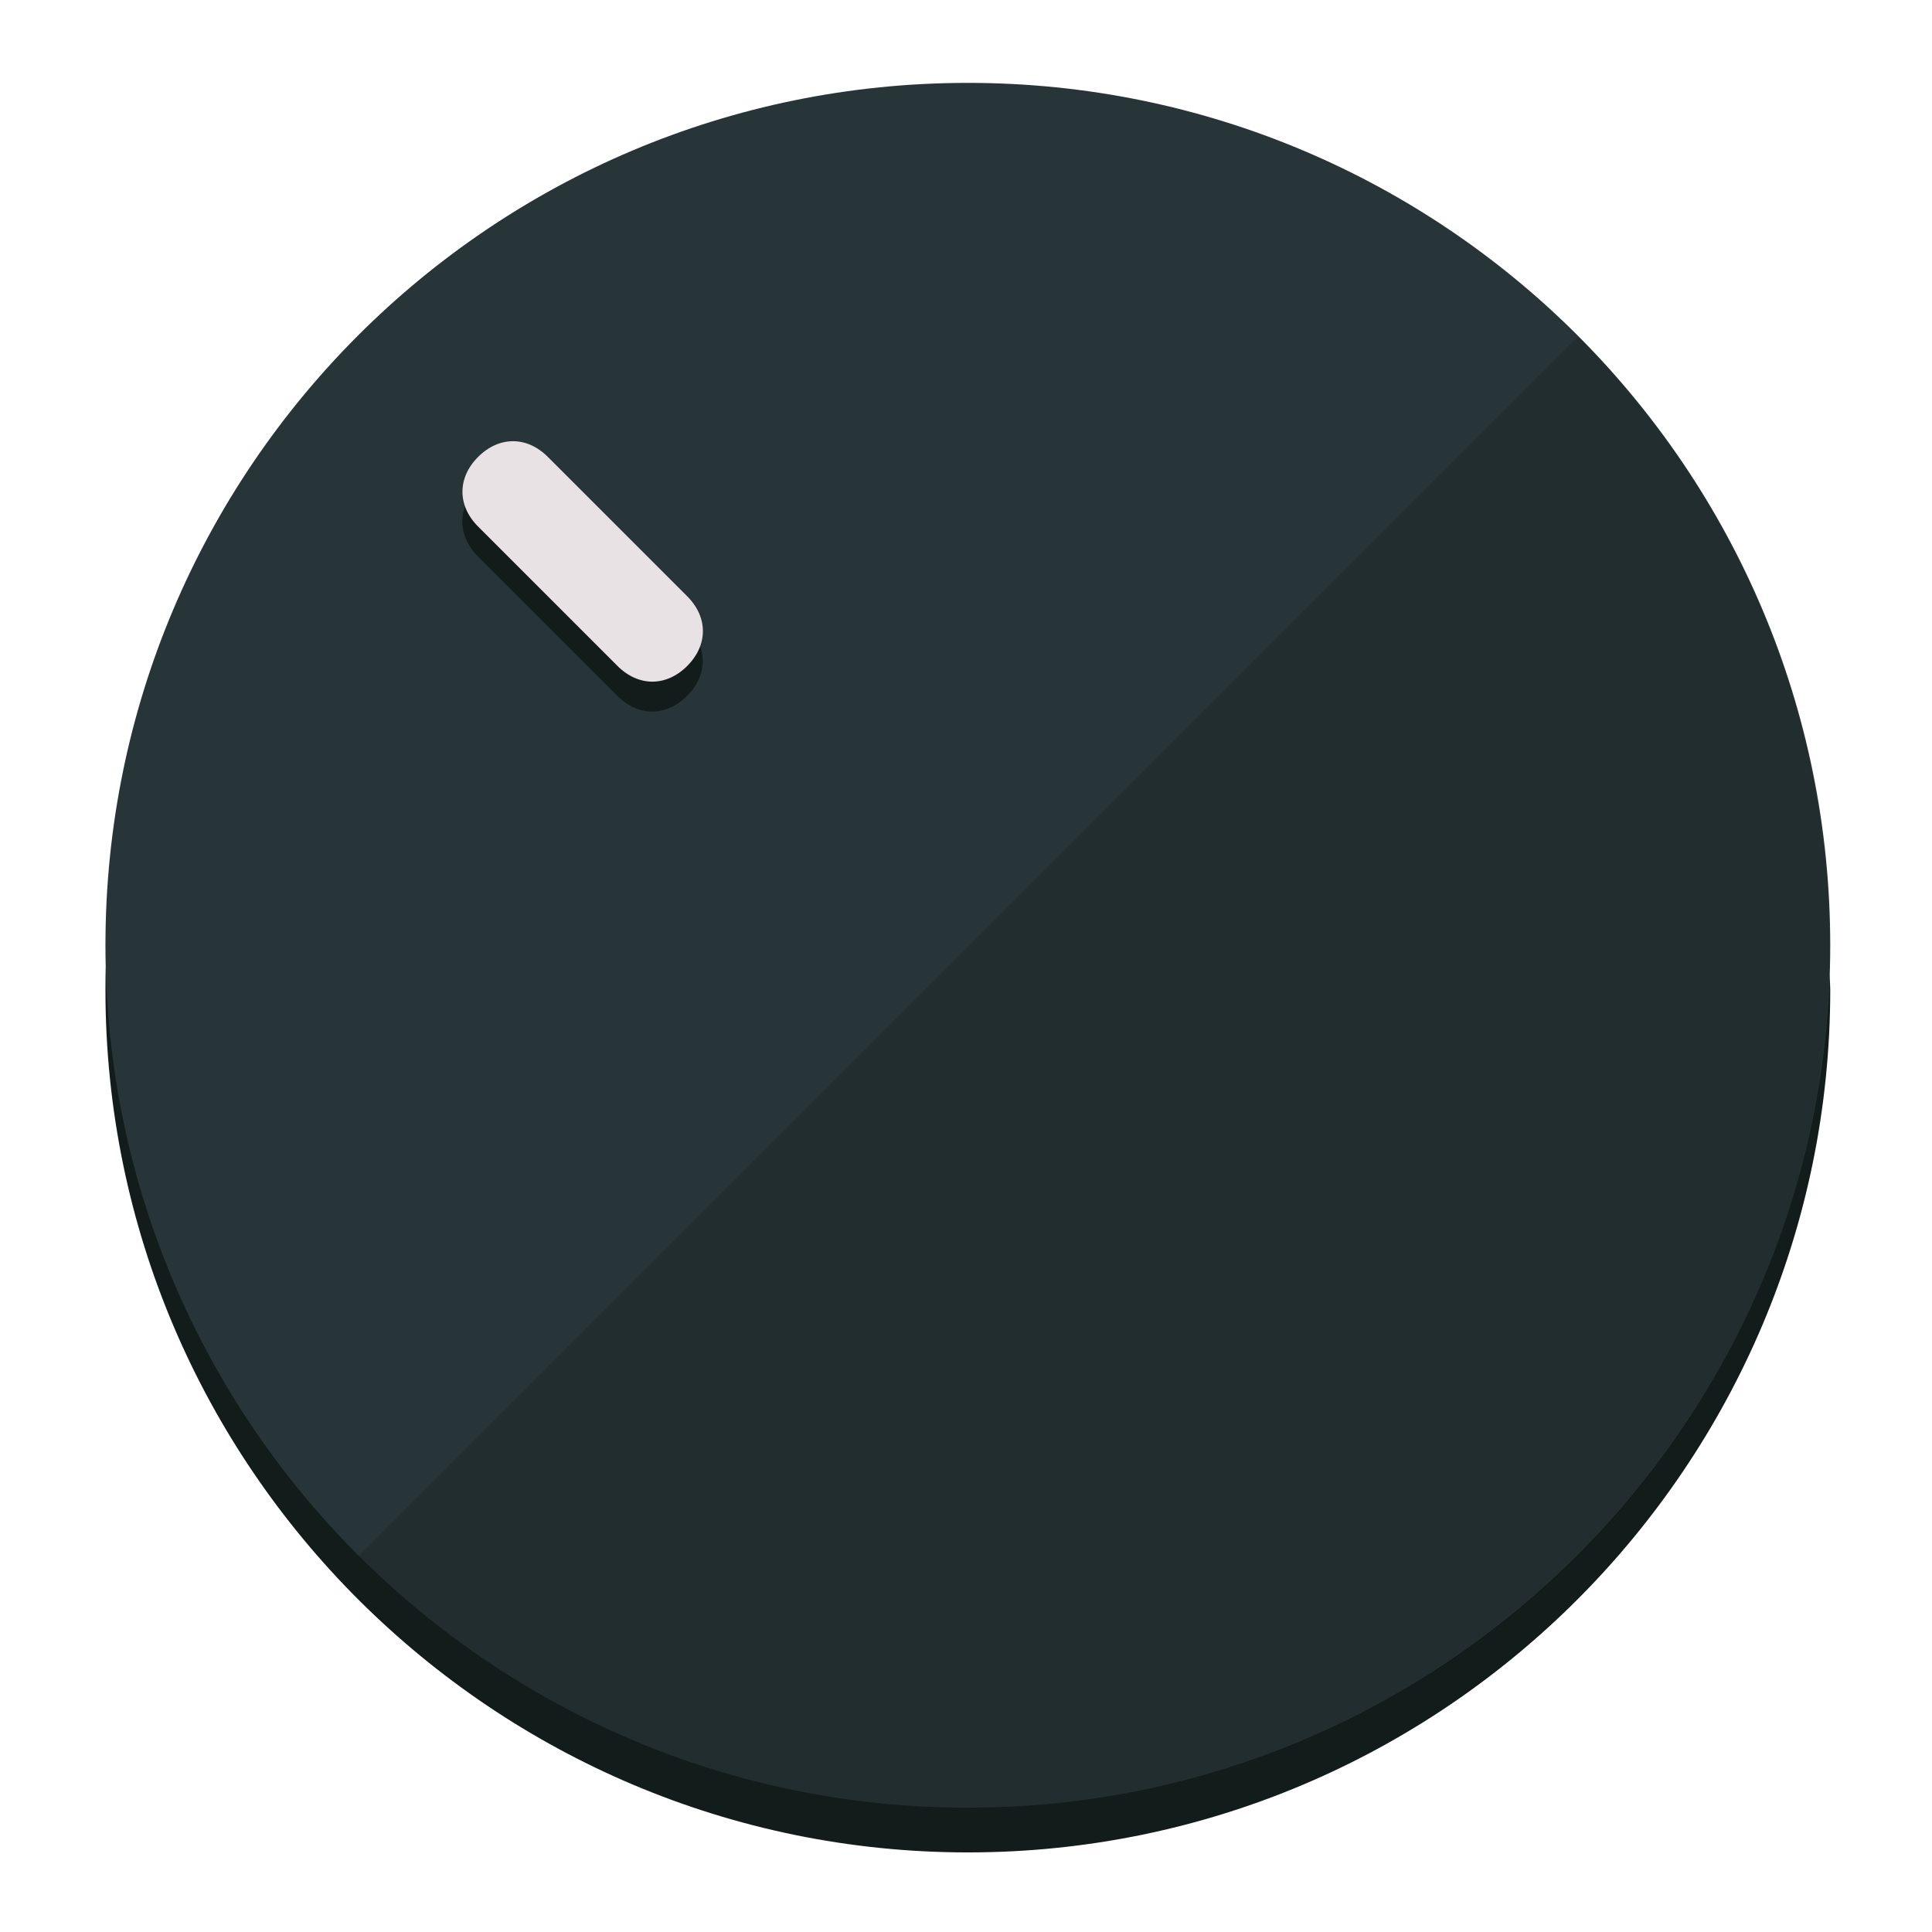
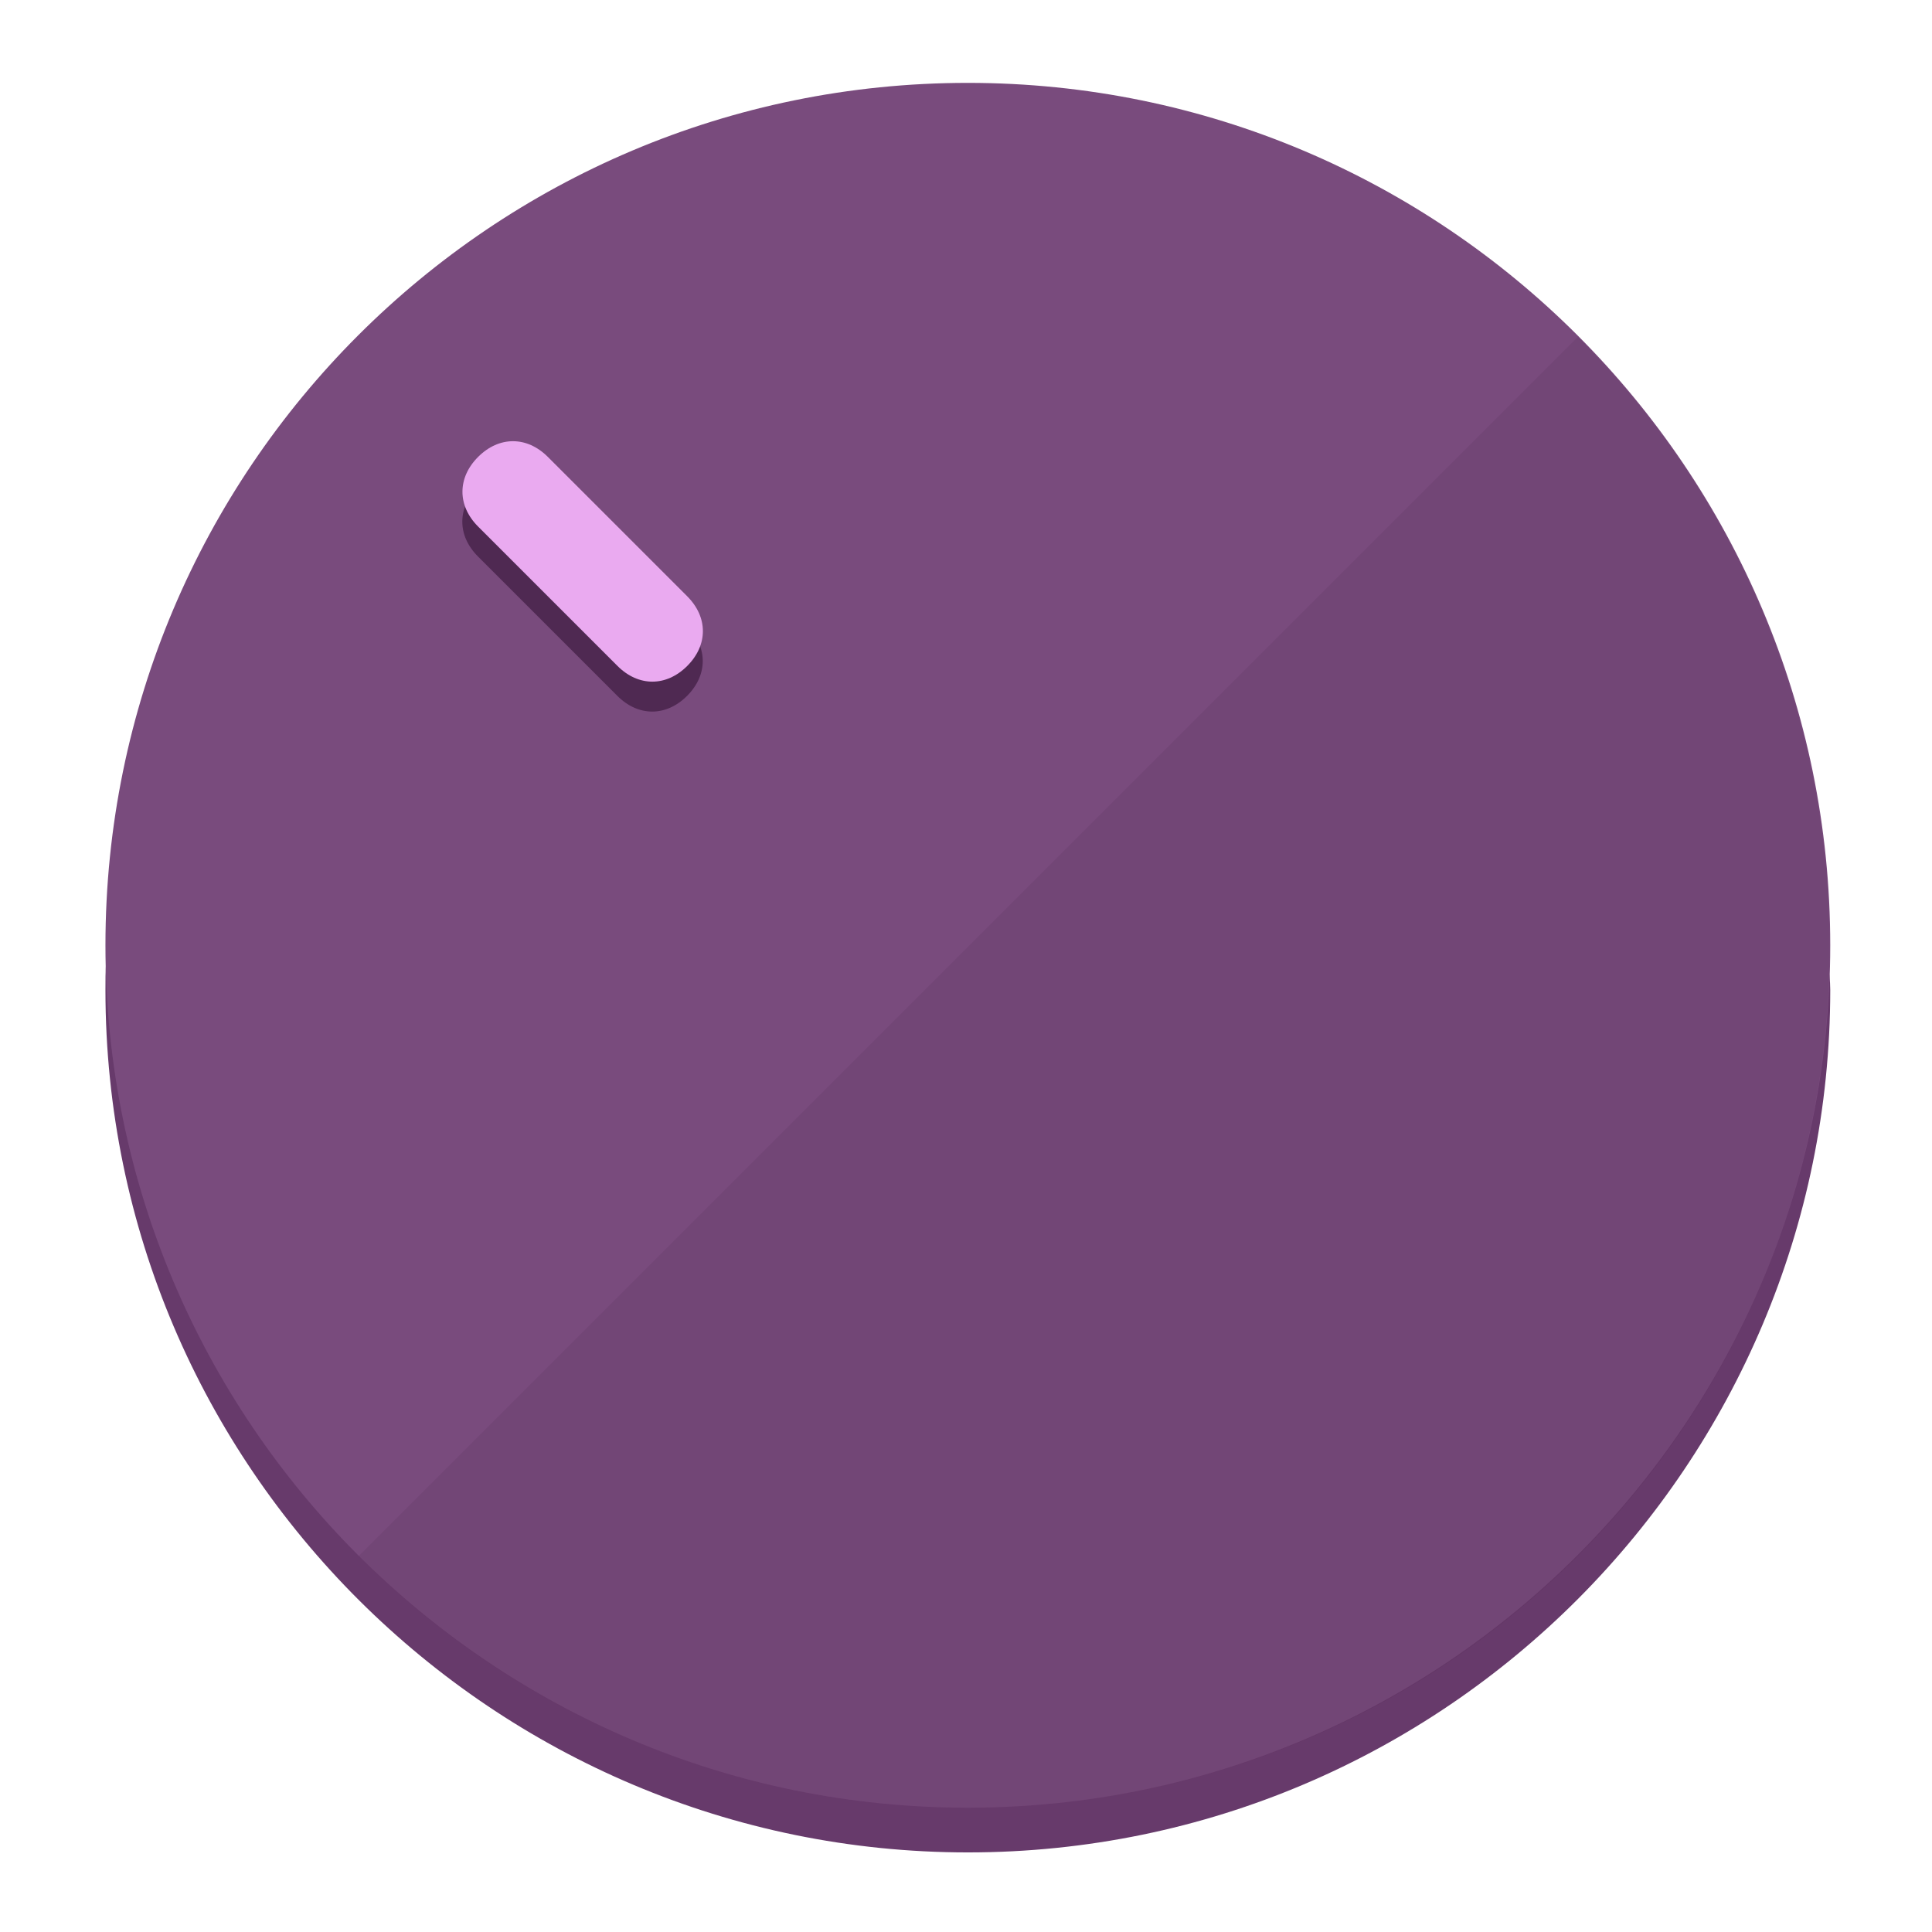
<svg xmlns="http://www.w3.org/2000/svg" height="120px" width="120px" version="1.1" id="Layer_1" viewBox="0 0 496.8 496.8" xml:space="preserve">
  <defs id="defs23" />
  <g id="g3158">
-     <path style="display:inline;fill:#121c1b;fill-opacity:1;stroke-width:1.584" d="m 248.875,445.92 c 116.582,0 212.89,-91.238 220.493,-205.286 0,5.069 1.267,8.87 1.267,13.939 0,121.651 -98.842,221.76 -221.76,221.76 -121.651,0 -221.76,-98.842 -221.76,-221.76 0,-5.069 0,-8.87 1.267,-13.939 7.603,114.048 103.91,205.286 220.493,205.286 z" id="path8" />
-     <circle style="display:inline;fill:#283538;fill-opacity:1;stroke-width:1.584" cx="248.875" cy="243.071" r="221.76" id="circle12" />
-     <path style="display:inline;fill:#000000;fill-opacity:0.154;stroke-width:1.587" d="m 405.744,86.606 c 86.308,86.308 86.308,227.193 0,313.5 -86.308,86.308 -227.193,86.308 -313.5,0" id="path14" />
+     <path style="display:inline;fill:#673A6B;fill-opacity:1;stroke-width:1.584" d="m 248.875,445.92 c 116.582,0 212.89,-91.238 220.493,-205.286 0,5.069 1.267,8.87 1.267,13.939 0,121.651 -98.842,221.76 -221.76,221.76 -121.651,0 -221.76,-98.842 -221.76,-221.76 0,-5.069 0,-8.87 1.267,-13.939 7.603,114.048 103.91,205.286 220.493,205.286 z" id="path8" />
+     <circle style="display:inline;fill:#794B7D;fill-opacity:1;stroke-width:1.584" cx="248.875" cy="243.071" r="221.76" id="circle12" />
+     <path style="display:inline;fill:#4F2952;fill-opacity:0.154;stroke-width:1.587" d="m 405.744,86.606 c 86.308,86.308 86.308,227.193 0,313.5 -86.308,86.308 -227.193,86.308 -313.5,0" id="path14" />
  </g>
  <g id="g3198">
    <circle style="display:none;fill:#000000;fill-opacity:0;stroke-width:1.584" cx="3.454" cy="347.932" r="221.76" id="circle12-3" transform="rotate(-45)" />
-     <path style="display:inline;fill:#121c1b;fill-opacity:1;stroke-width:1.584" d="m 176.674,161.024 c 5.376,5.376 5.376,12.545 -1e-5,17.921 v 0 c -5.376,5.376 -12.545,5.376 -17.921,0 L 122.911,143.103 c -5.376,-5.376 -5.376,-12.545 10e-6,-17.921 v 0 c 5.376,-5.376 12.545,-5.376 17.921,0 z" id="path3789" />
-     <path style="display:inline;fill:#E9E2E5;stroke-width:1.584" d="m 176.711,153.328 c 5.376,5.376 5.376,12.545 -1e-5,17.921 v 0 c -5.376,5.376 -12.545,5.376 -17.921,0 l -35.842,-35.842 c -5.376,-5.376 -5.376,-12.545 0,-17.921 v 0 c 5.376,-5.376 12.545,-5.376 17.921,0 z" id="path915" />
+     <path style="display:inline;fill:#4F2952;fill-opacity:1;stroke-width:1.584" d="m 176.674,161.024 c 5.376,5.376 5.376,12.545 -1e-5,17.921 v 0 c -5.376,5.376 -12.545,5.376 -17.921,0 L 122.911,143.103 c -5.376,-5.376 -5.376,-12.545 10e-6,-17.921 v 0 c 5.376,-5.376 12.545,-5.376 17.921,0 z" id="path3789" />
+     <path style="display:inline;fill:#EAAAF0;stroke-width:1.584" d="m 176.711,153.328 c 5.376,5.376 5.376,12.545 -1e-5,17.921 v 0 c -5.376,5.376 -12.545,5.376 -17.921,0 l -35.842,-35.842 c -5.376,-5.376 -5.376,-12.545 0,-17.921 v 0 c 5.376,-5.376 12.545,-5.376 17.921,0 z" id="path915" />
  </g>
</svg>
